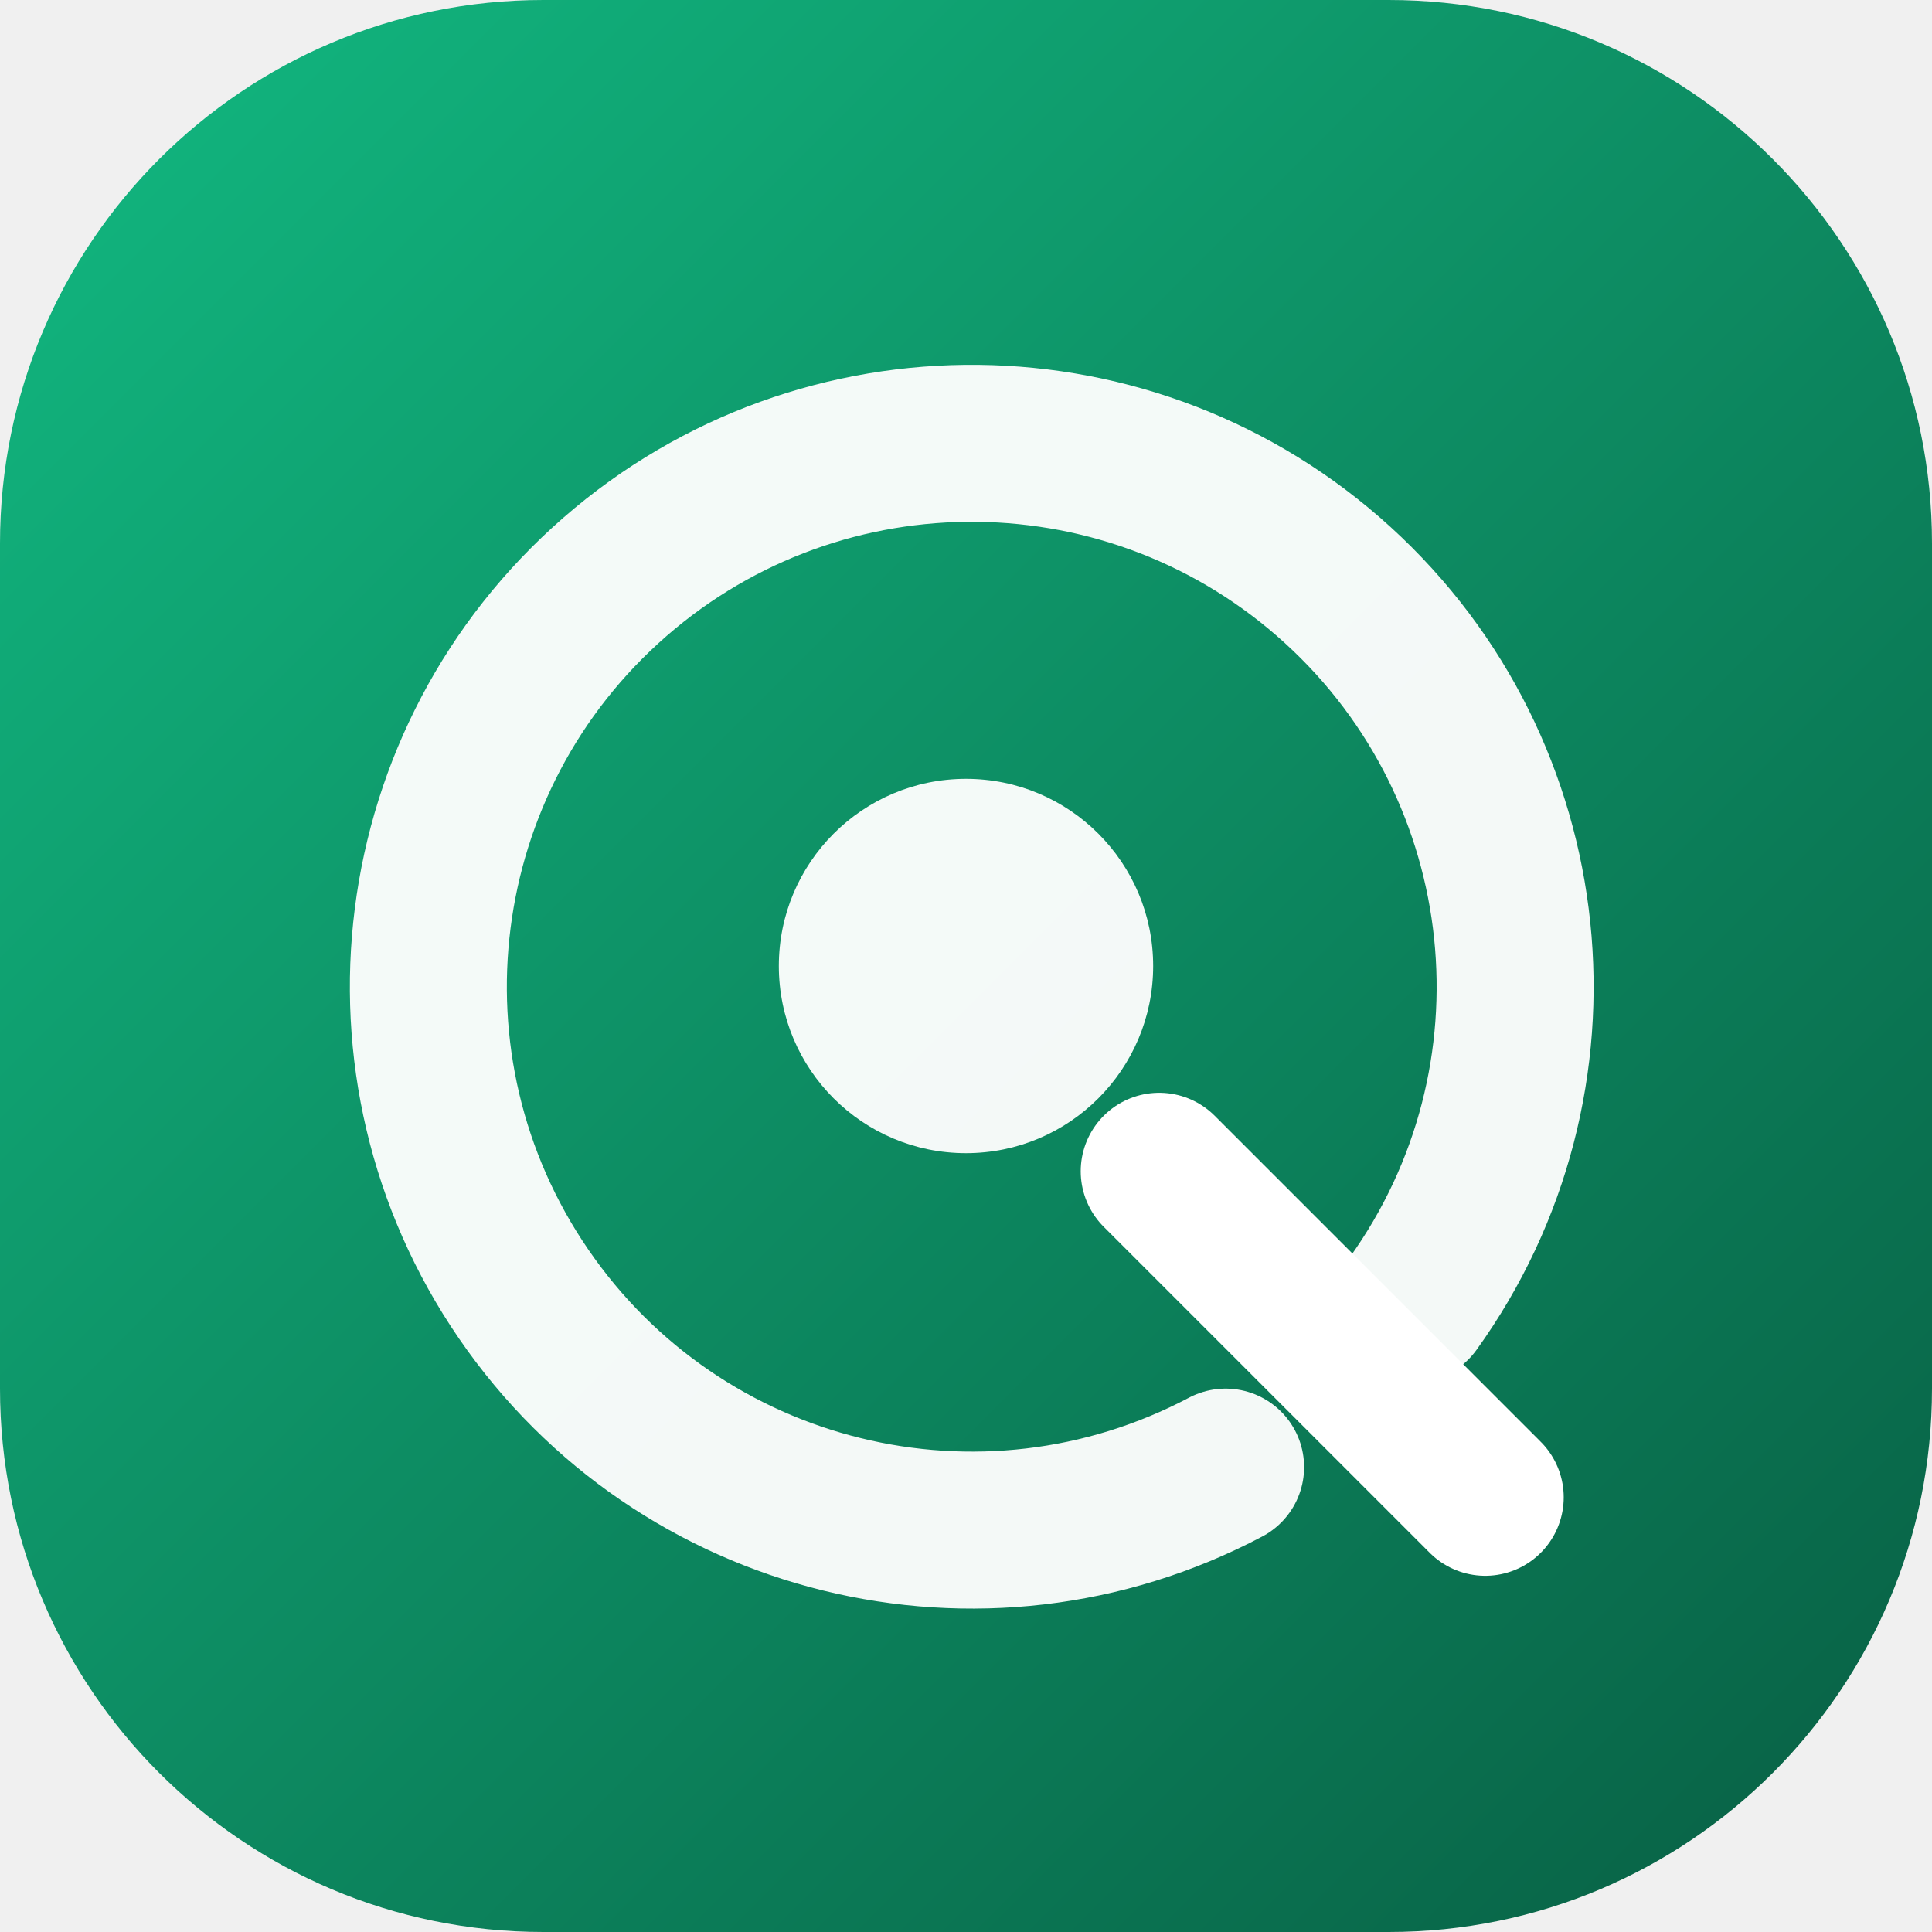
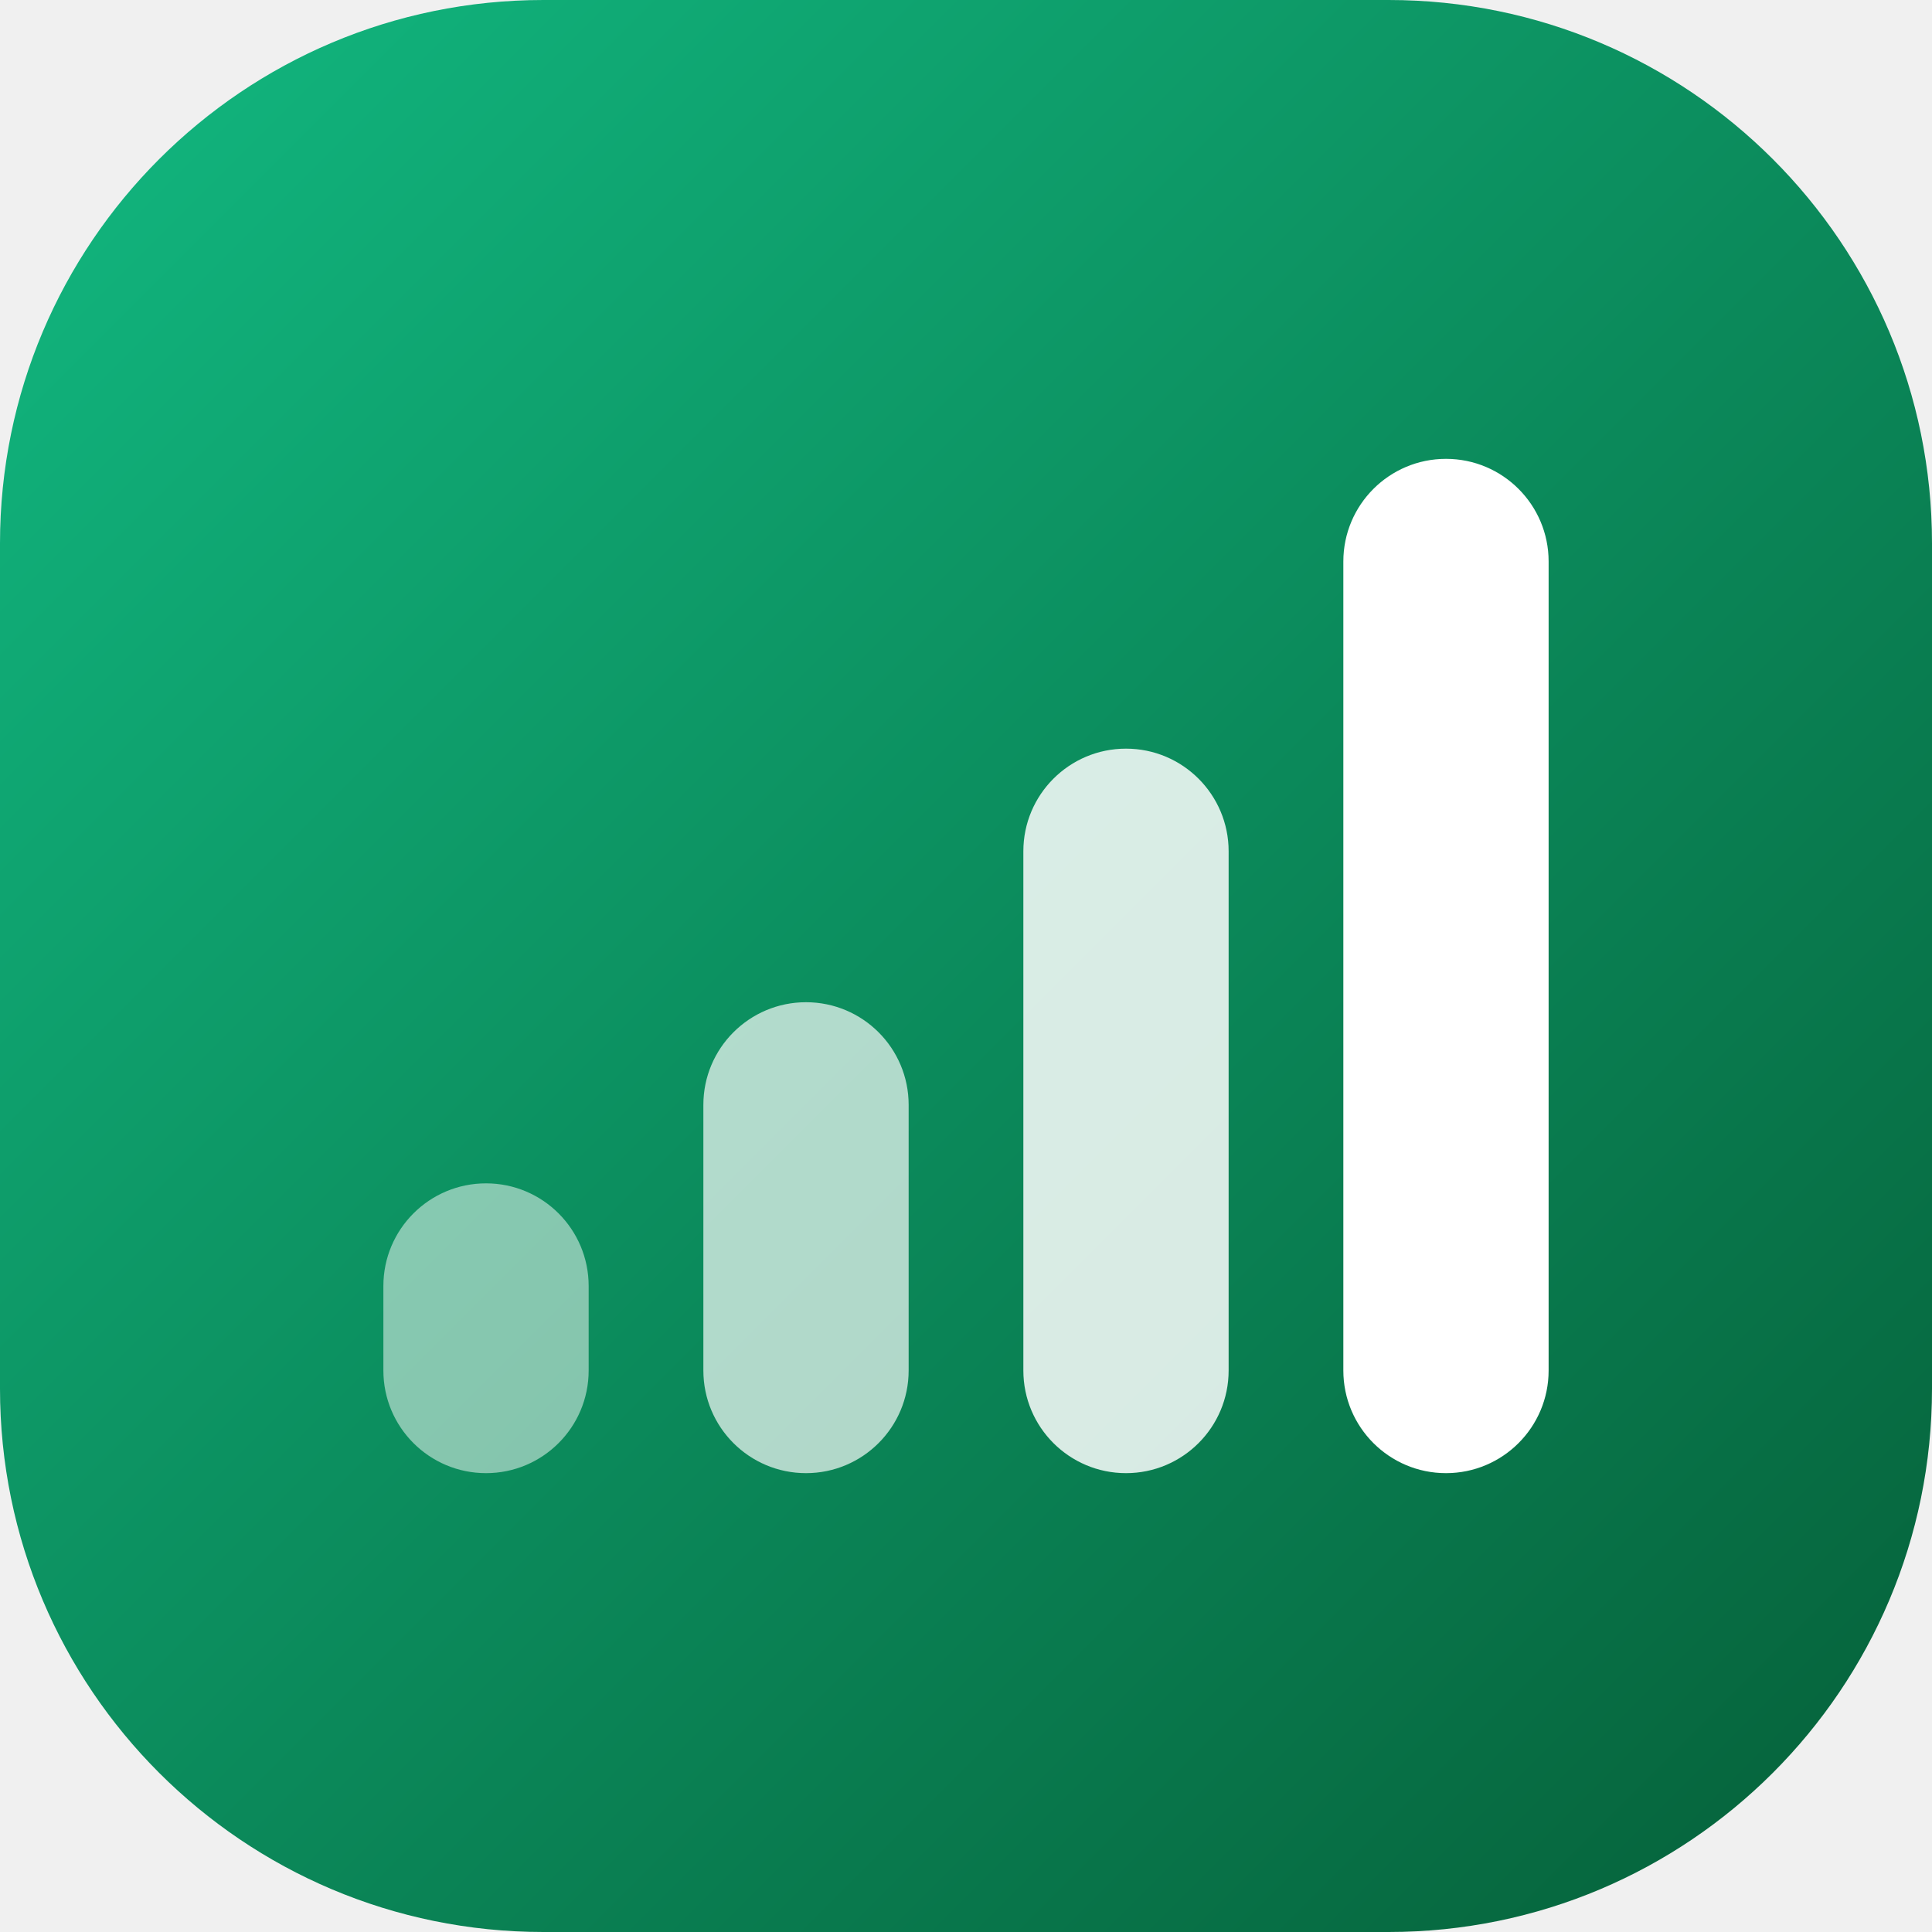
<svg xmlns="http://www.w3.org/2000/svg" viewBox="0 0 32 32" width="32" height="32">
  <defs>
    <linearGradient id="g" x1="0" y1="0" x2="1" y2="1">
      <stop offset="0%" stop-color="#12b981" />
-       <stop offset="100%" stop-color="#085e43" />
+       <stop offset="100%" stop-color="#055f38" />
    </linearGradient>
  </defs>
  <rect width="32" height="32" rx="9" fill="url(#g)" />
-   <path d="M23.4 21.6a9 9 0 1 0-3.1 2.7" fill="none" stroke="#fff" stroke-width="2.6" stroke-linecap="round" opacity=".95" />
-   <path d="M19.2 19.4 24.6 24.8" fill="none" stroke="#fff" stroke-width="2.6" stroke-linecap="round" />
-   <circle cx="16" cy="16" r="3.1" fill="#fff" opacity=".95" />
+   <rect x="6.35" y="19.6" width="3.4" height="4.8" rx="1.7" fill="#fff" opacity=".5" />
+   <rect x="11.65" y="16.6" width="3.4" height="7.8" rx="1.7" fill="#fff" opacity=".68" />
+   <rect x="16.95" y="12.4" width="3.4" height="12" rx="1.7" fill="#fff" opacity=".84" />
+   <rect x="22.25" y="7.6" width="3.4" height="16.8" rx="1.7" fill="#fff" />
</svg>
